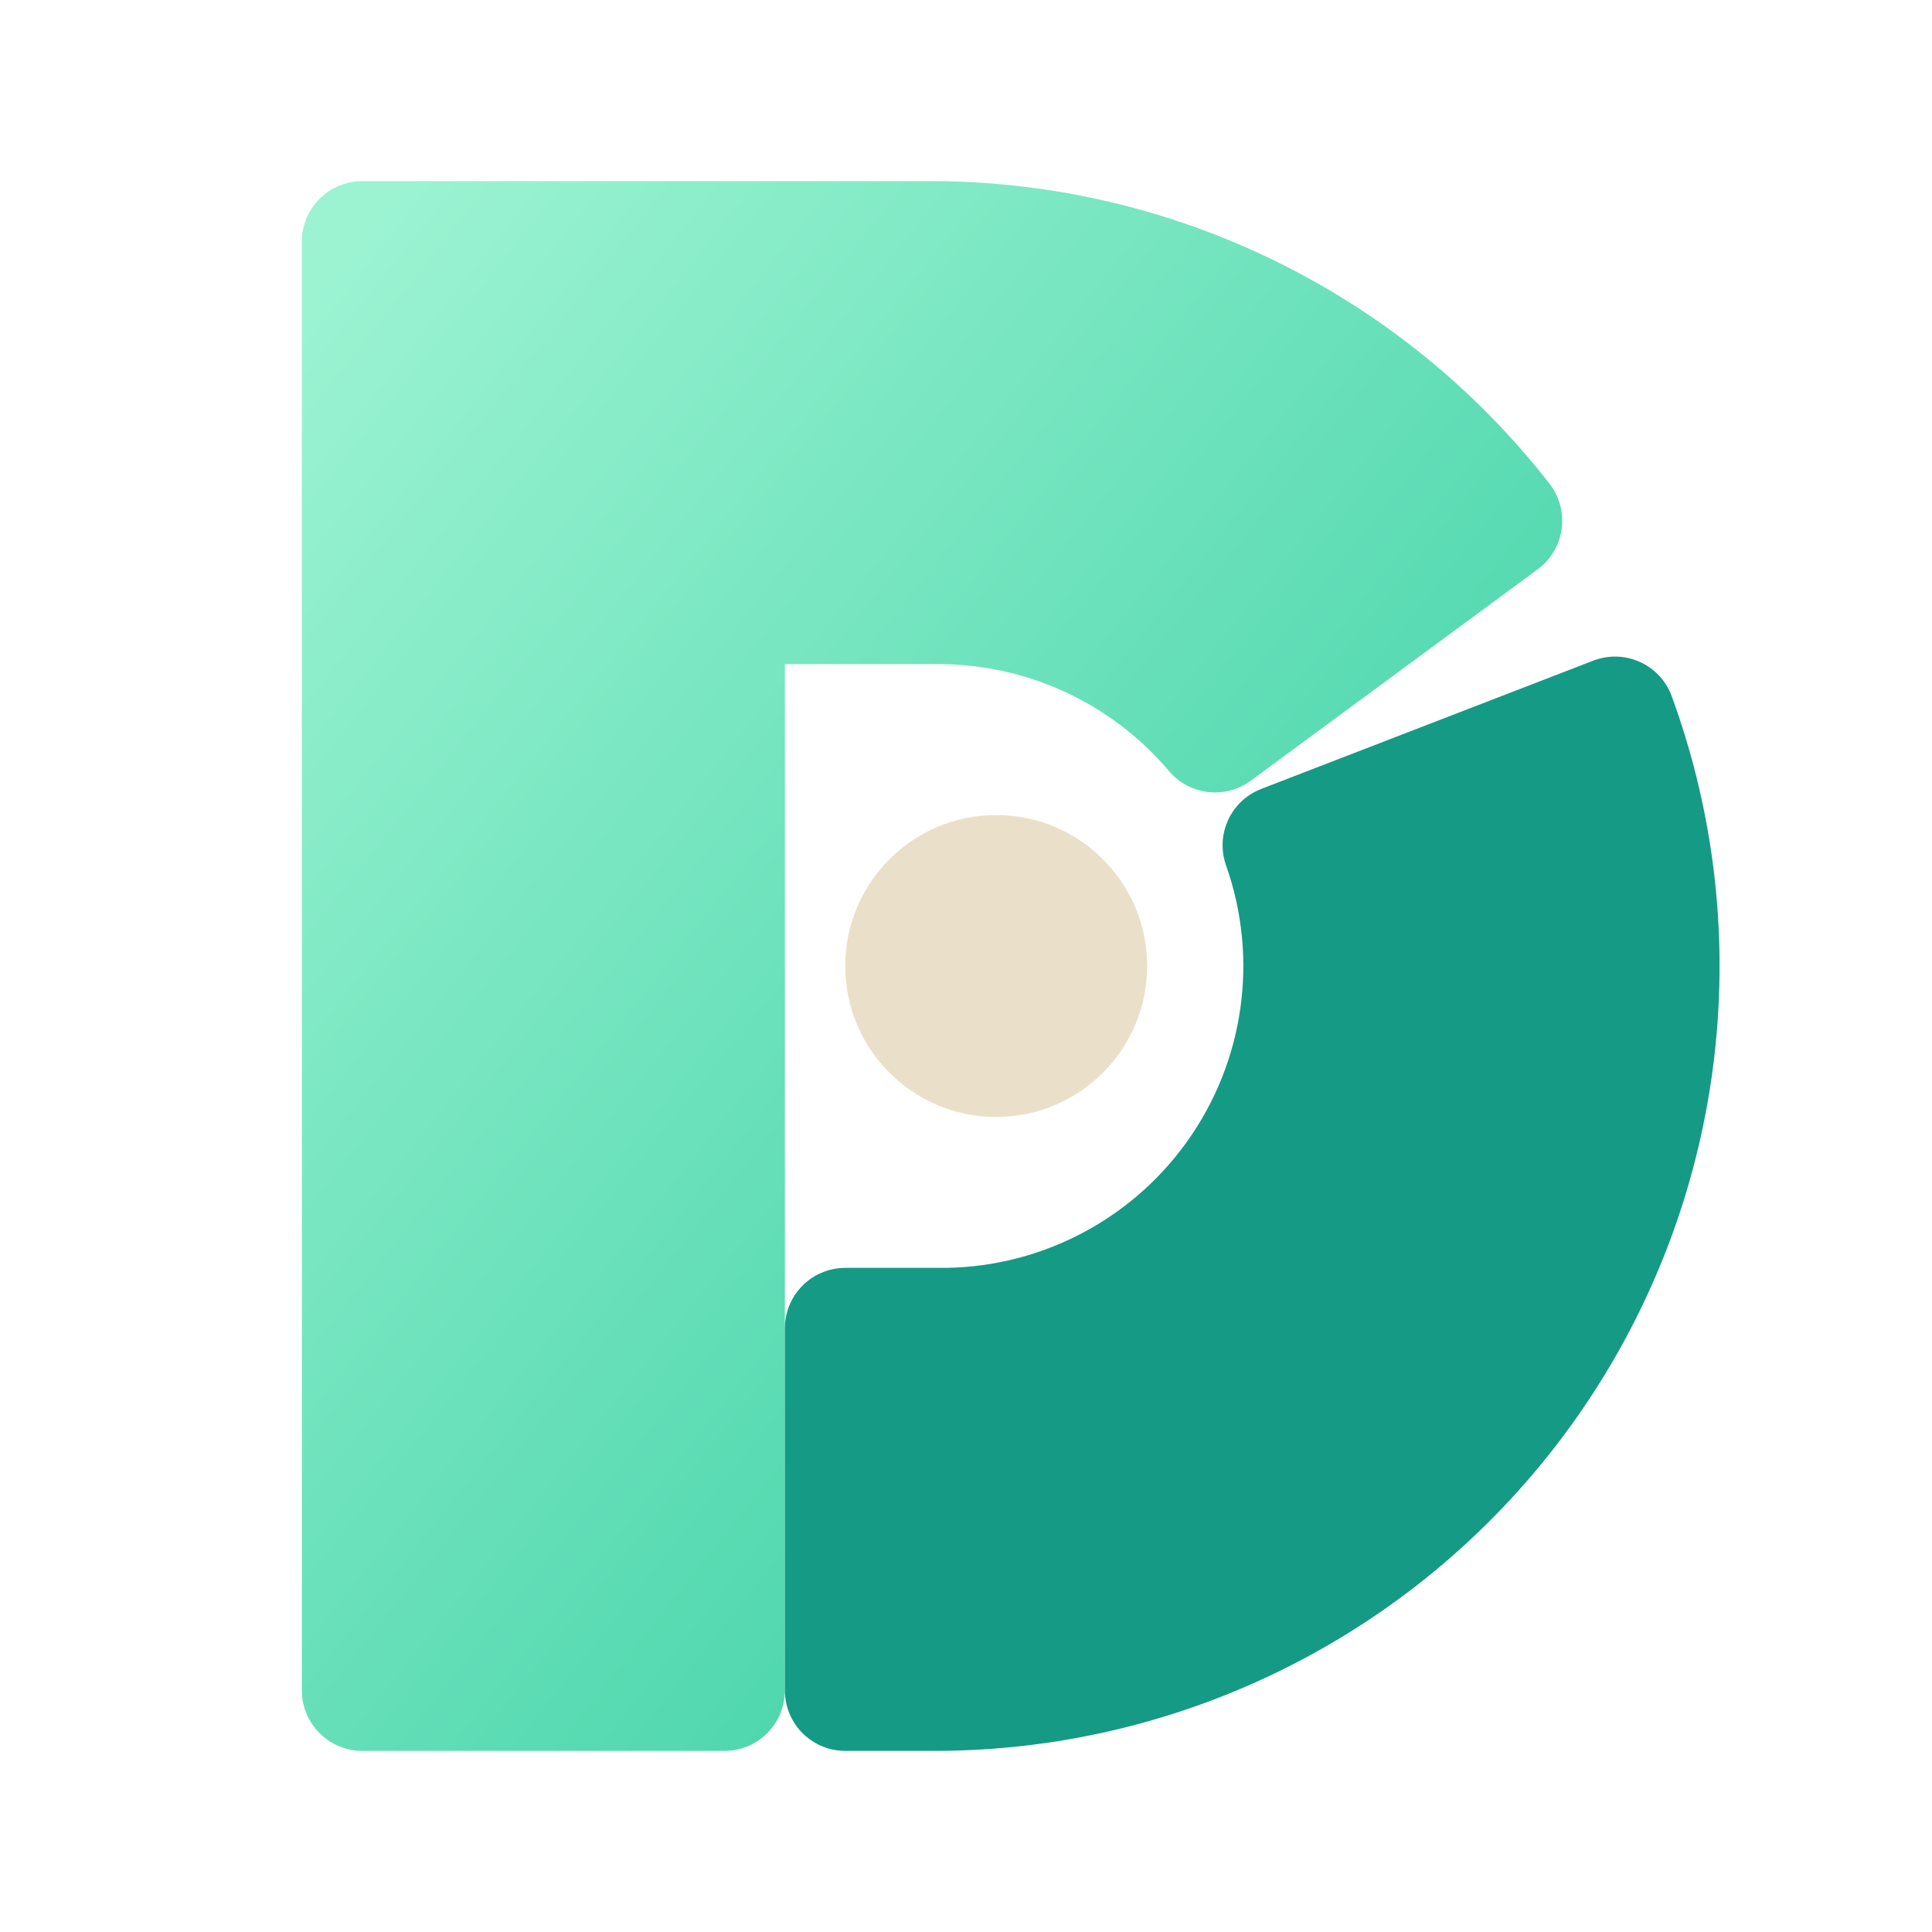
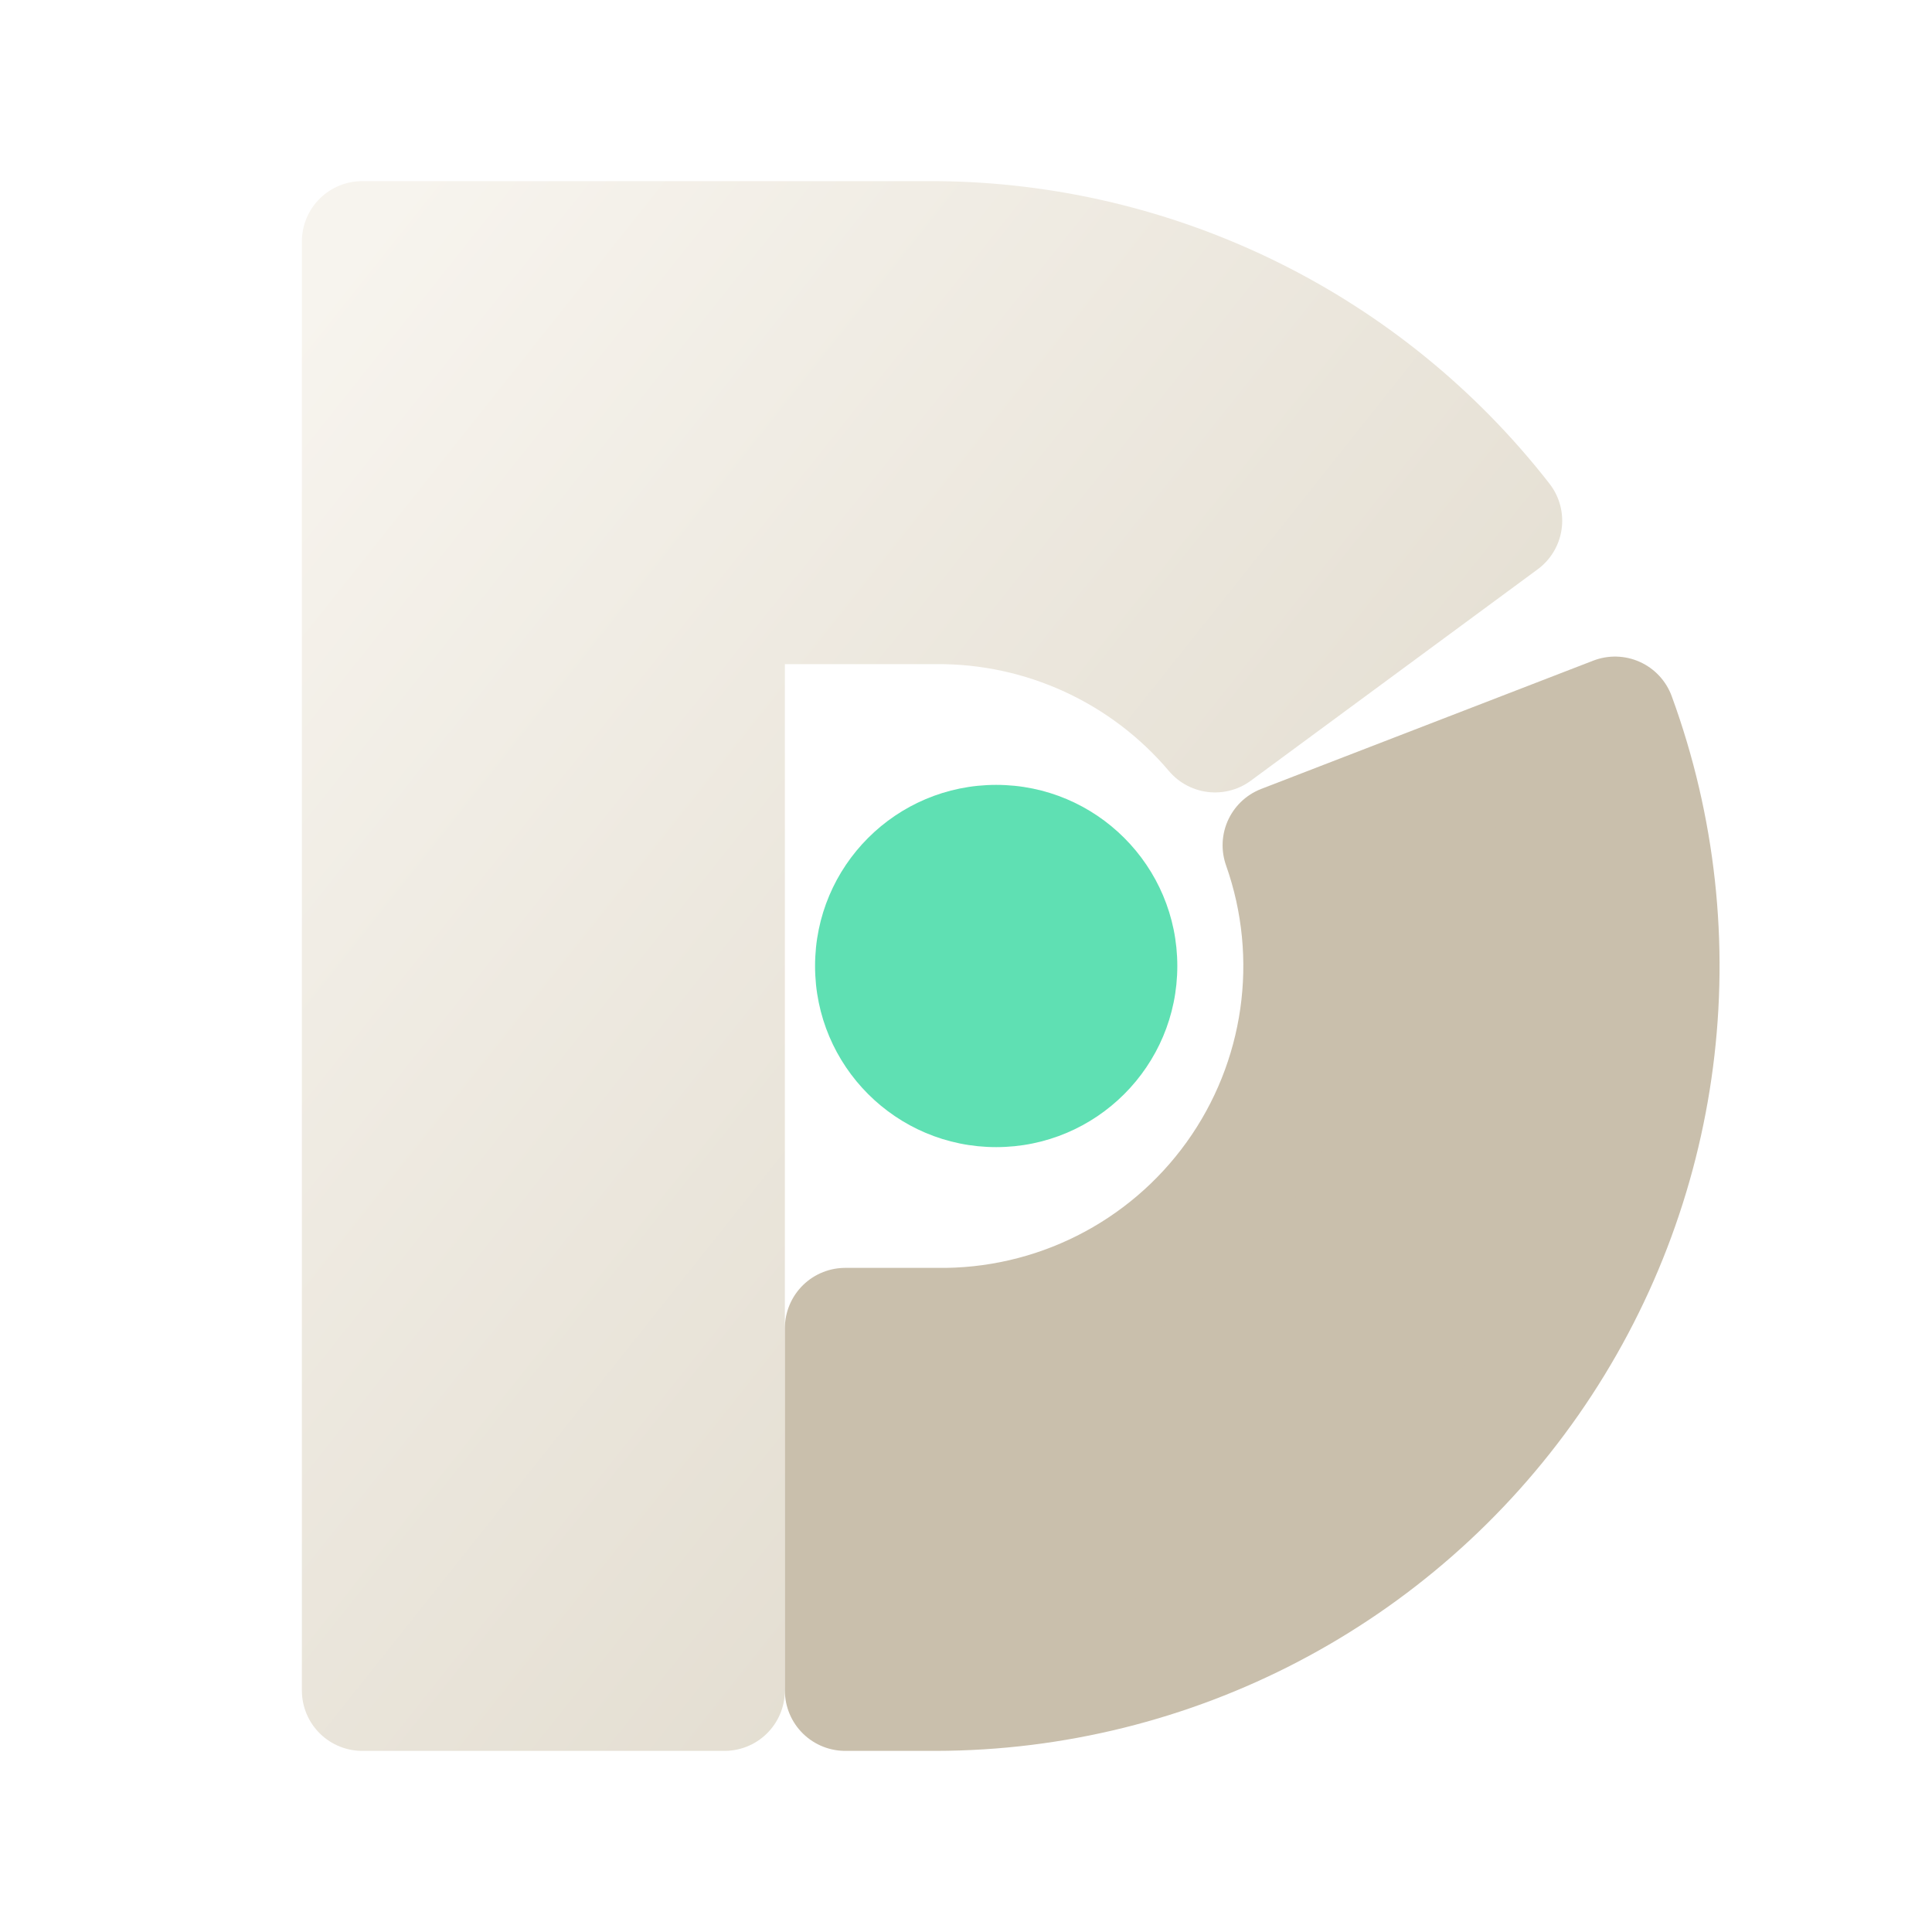
<svg xmlns="http://www.w3.org/2000/svg" viewBox="0 0 128 128" role="img" aria-label="D-Tox">
  <defs>
    <linearGradient id="a" x1="0" y1="0" x2="1" y2="1">
-       <stop offset="0" stop-color="#9BF3D2" />
-       <stop offset="1" stop-color="#2FCB9E" />
+       <stop offset="0" stop-color="#F7F4EE" />
+       <stop offset="1" stop-color="#DCD5C6" />
    </linearGradient>
  </defs>
  <g stroke-linejoin="round" stroke-width="8">
    <path d="M24 16 H62 A48 48 0 0 1 99.5 34.5 L80.5 48.5 A24 24 0 0 0 62 40 H48 V112 H24 Z" fill="url(#a)" stroke="url(#a)" />
-     <path d="M107 47.5 A48 48 0 0 1 62 112 H56 V88 H62 A24 24 0 0 0 85 56 Z" fill="#159A85" stroke="#159A85" />
+     <path d="M107 47.5 A48 48 0 0 1 62 112 H56 V88 H62 A24 24 0 0 0 85 56 Z" fill="#C9BFAC" stroke="#C9BFAC" />
  </g>
-   <circle cx="66" cy="64" r="10" fill="#EADFC8" />
+   <circle cx="66" cy="64" r="12" fill="#5FE0B3" />
</svg>
